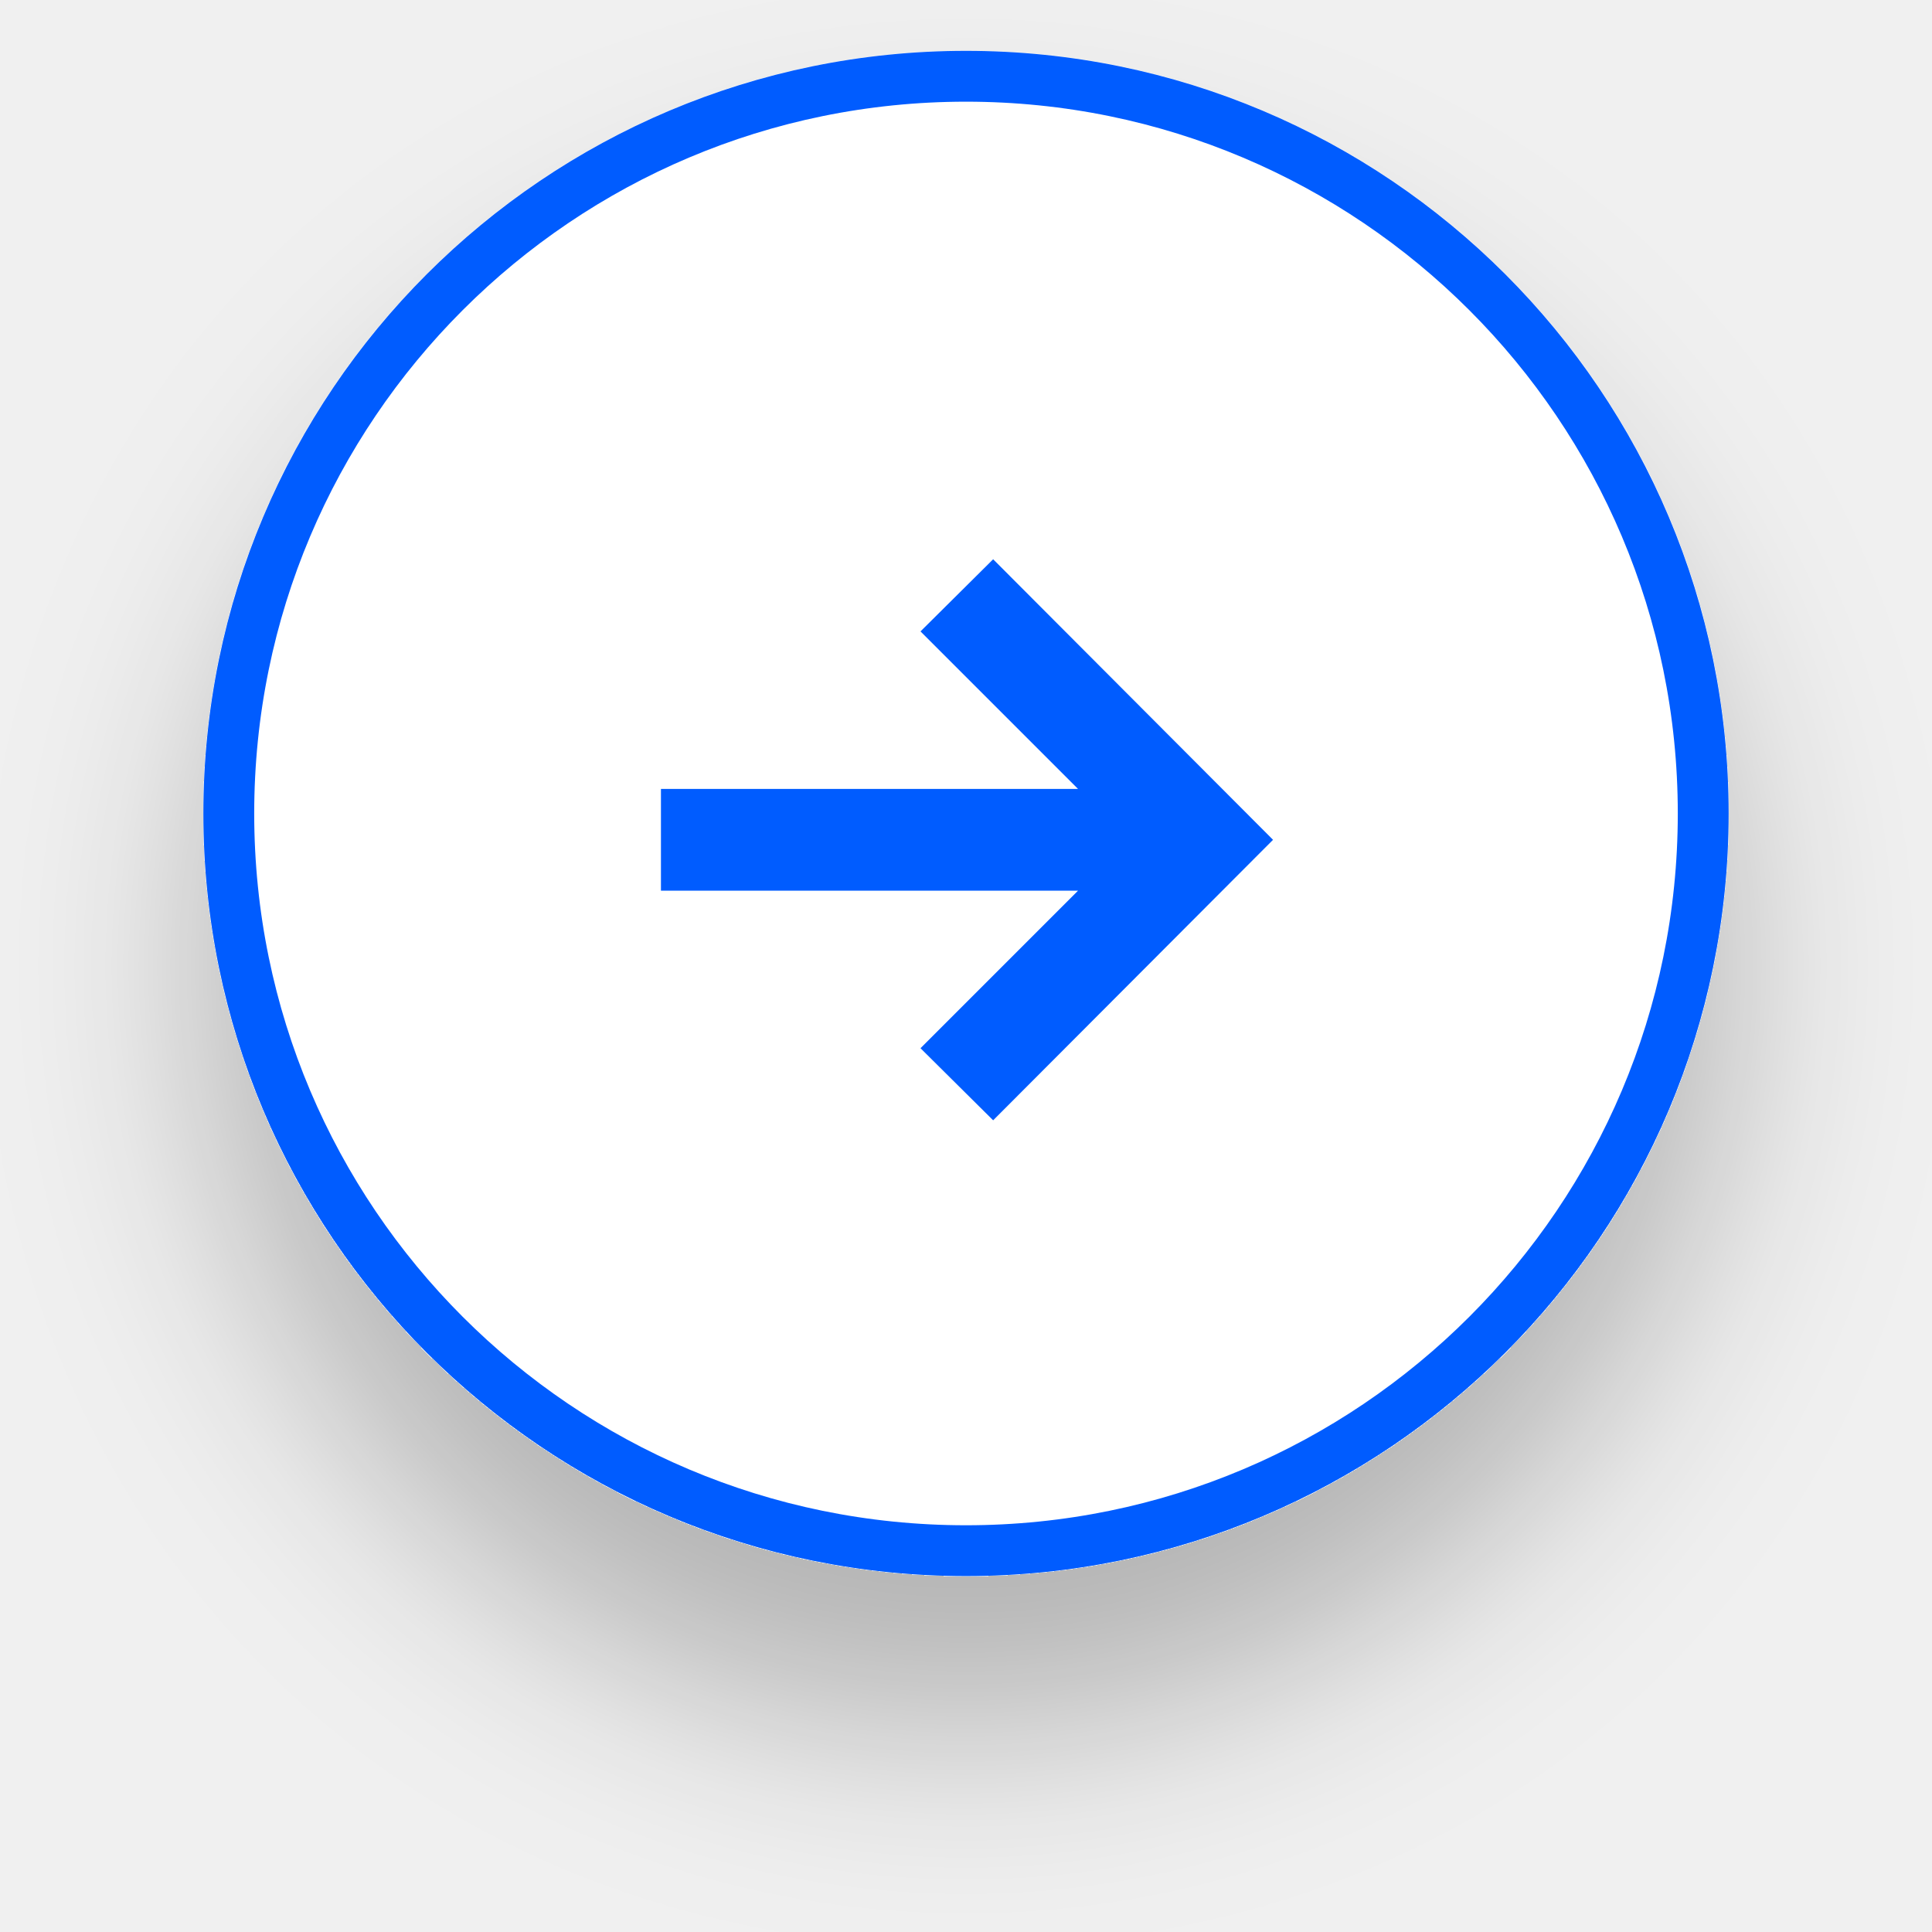
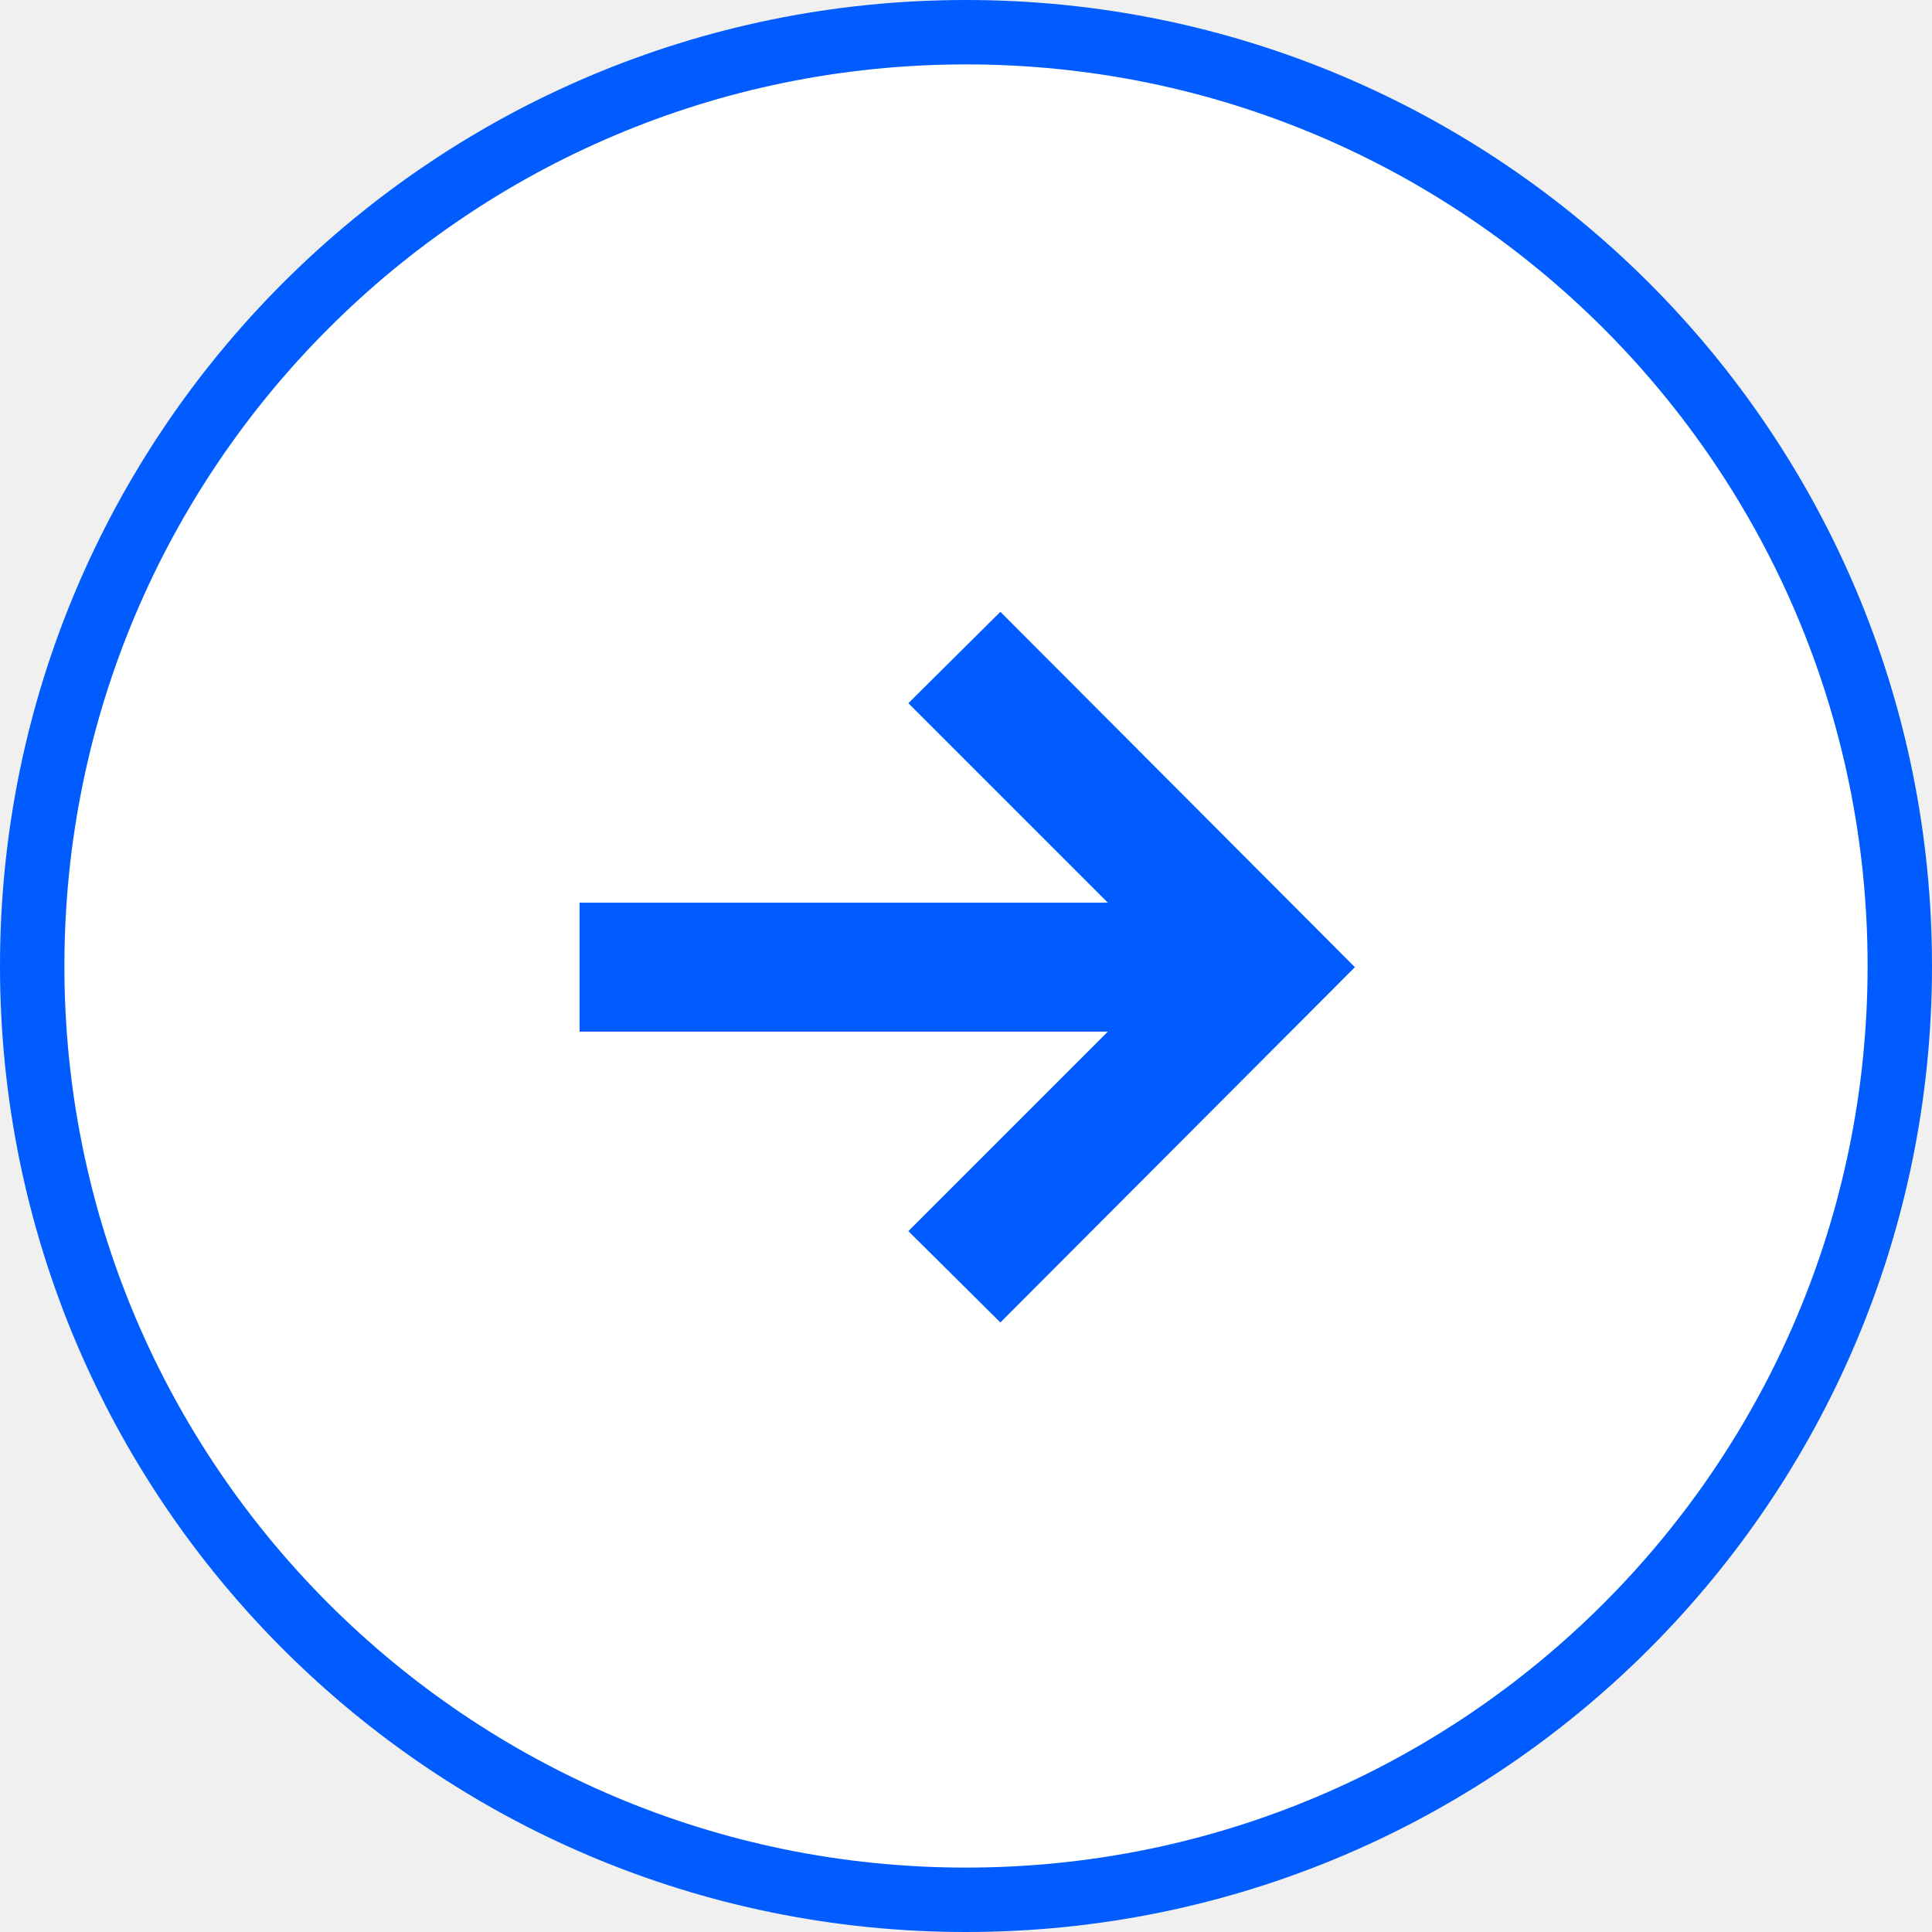
- <svg xmlns="http://www.w3.org/2000/svg" width="38" height="38" viewBox="0 0 38 38" fill="none">
-   <g filter="url(#filter0_d_15_639)">
-     <circle cx="19" cy="16" r="15" fill="white" />
-     <circle cx="19" cy="16" r="14.5" stroke="#005CFF" />
-   </g>
-   <path d="M19.534 11L18.105 12.419L21.203 15.517H13V17.519H21.203L18.105 20.617L19.534 22.035L25.039 16.518L19.534 11Z" fill="#005CFF" />
-   <defs>
-     <filter id="filter0_d_15_639" x="0" y="0" width="38" height="38" filterUnits="userSpaceOnUse" color-interpolation-filters="sRGB">
-       <feFlood flood-opacity="0" result="BackgroundImageFix" />
-       <feColorMatrix in="SourceAlpha" type="matrix" values="0 0 0 0 0 0 0 0 0 0 0 0 0 0 0 0 0 0 127 0" result="hardAlpha" />
-       <feOffset dy="3" />
-       <feGaussianBlur stdDeviation="2" />
-       <feComposite in2="hardAlpha" operator="out" />
-       <feColorMatrix type="matrix" values="0 0 0 0 0 0 0 0 0 0 0 0 0 0 0 0 0 0 0.25 0" />
-       <feBlend mode="normal" in2="BackgroundImageFix" result="effect1_dropShadow_15_639" />
-       <feBlend mode="normal" in="SourceGraphic" in2="effect1_dropShadow_15_639" result="shape" />
-     </filter>
-   </defs>
+ <svg xmlns="http://www.w3.org/2000/svg" width="30" height="30" viewBox="0 0 30 30" fill="none">
+   <circle cx="15" cy="15" r="14.5" fill="white" stroke="#005CFF" />
+   <path d="M15.534 9.5L14.105 10.919L17.203 14.017H9V16.019H17.203L14.105 19.117L15.534 20.535L21.039 15.018L15.534 9.5Z" fill="#005CFF" />
</svg>
